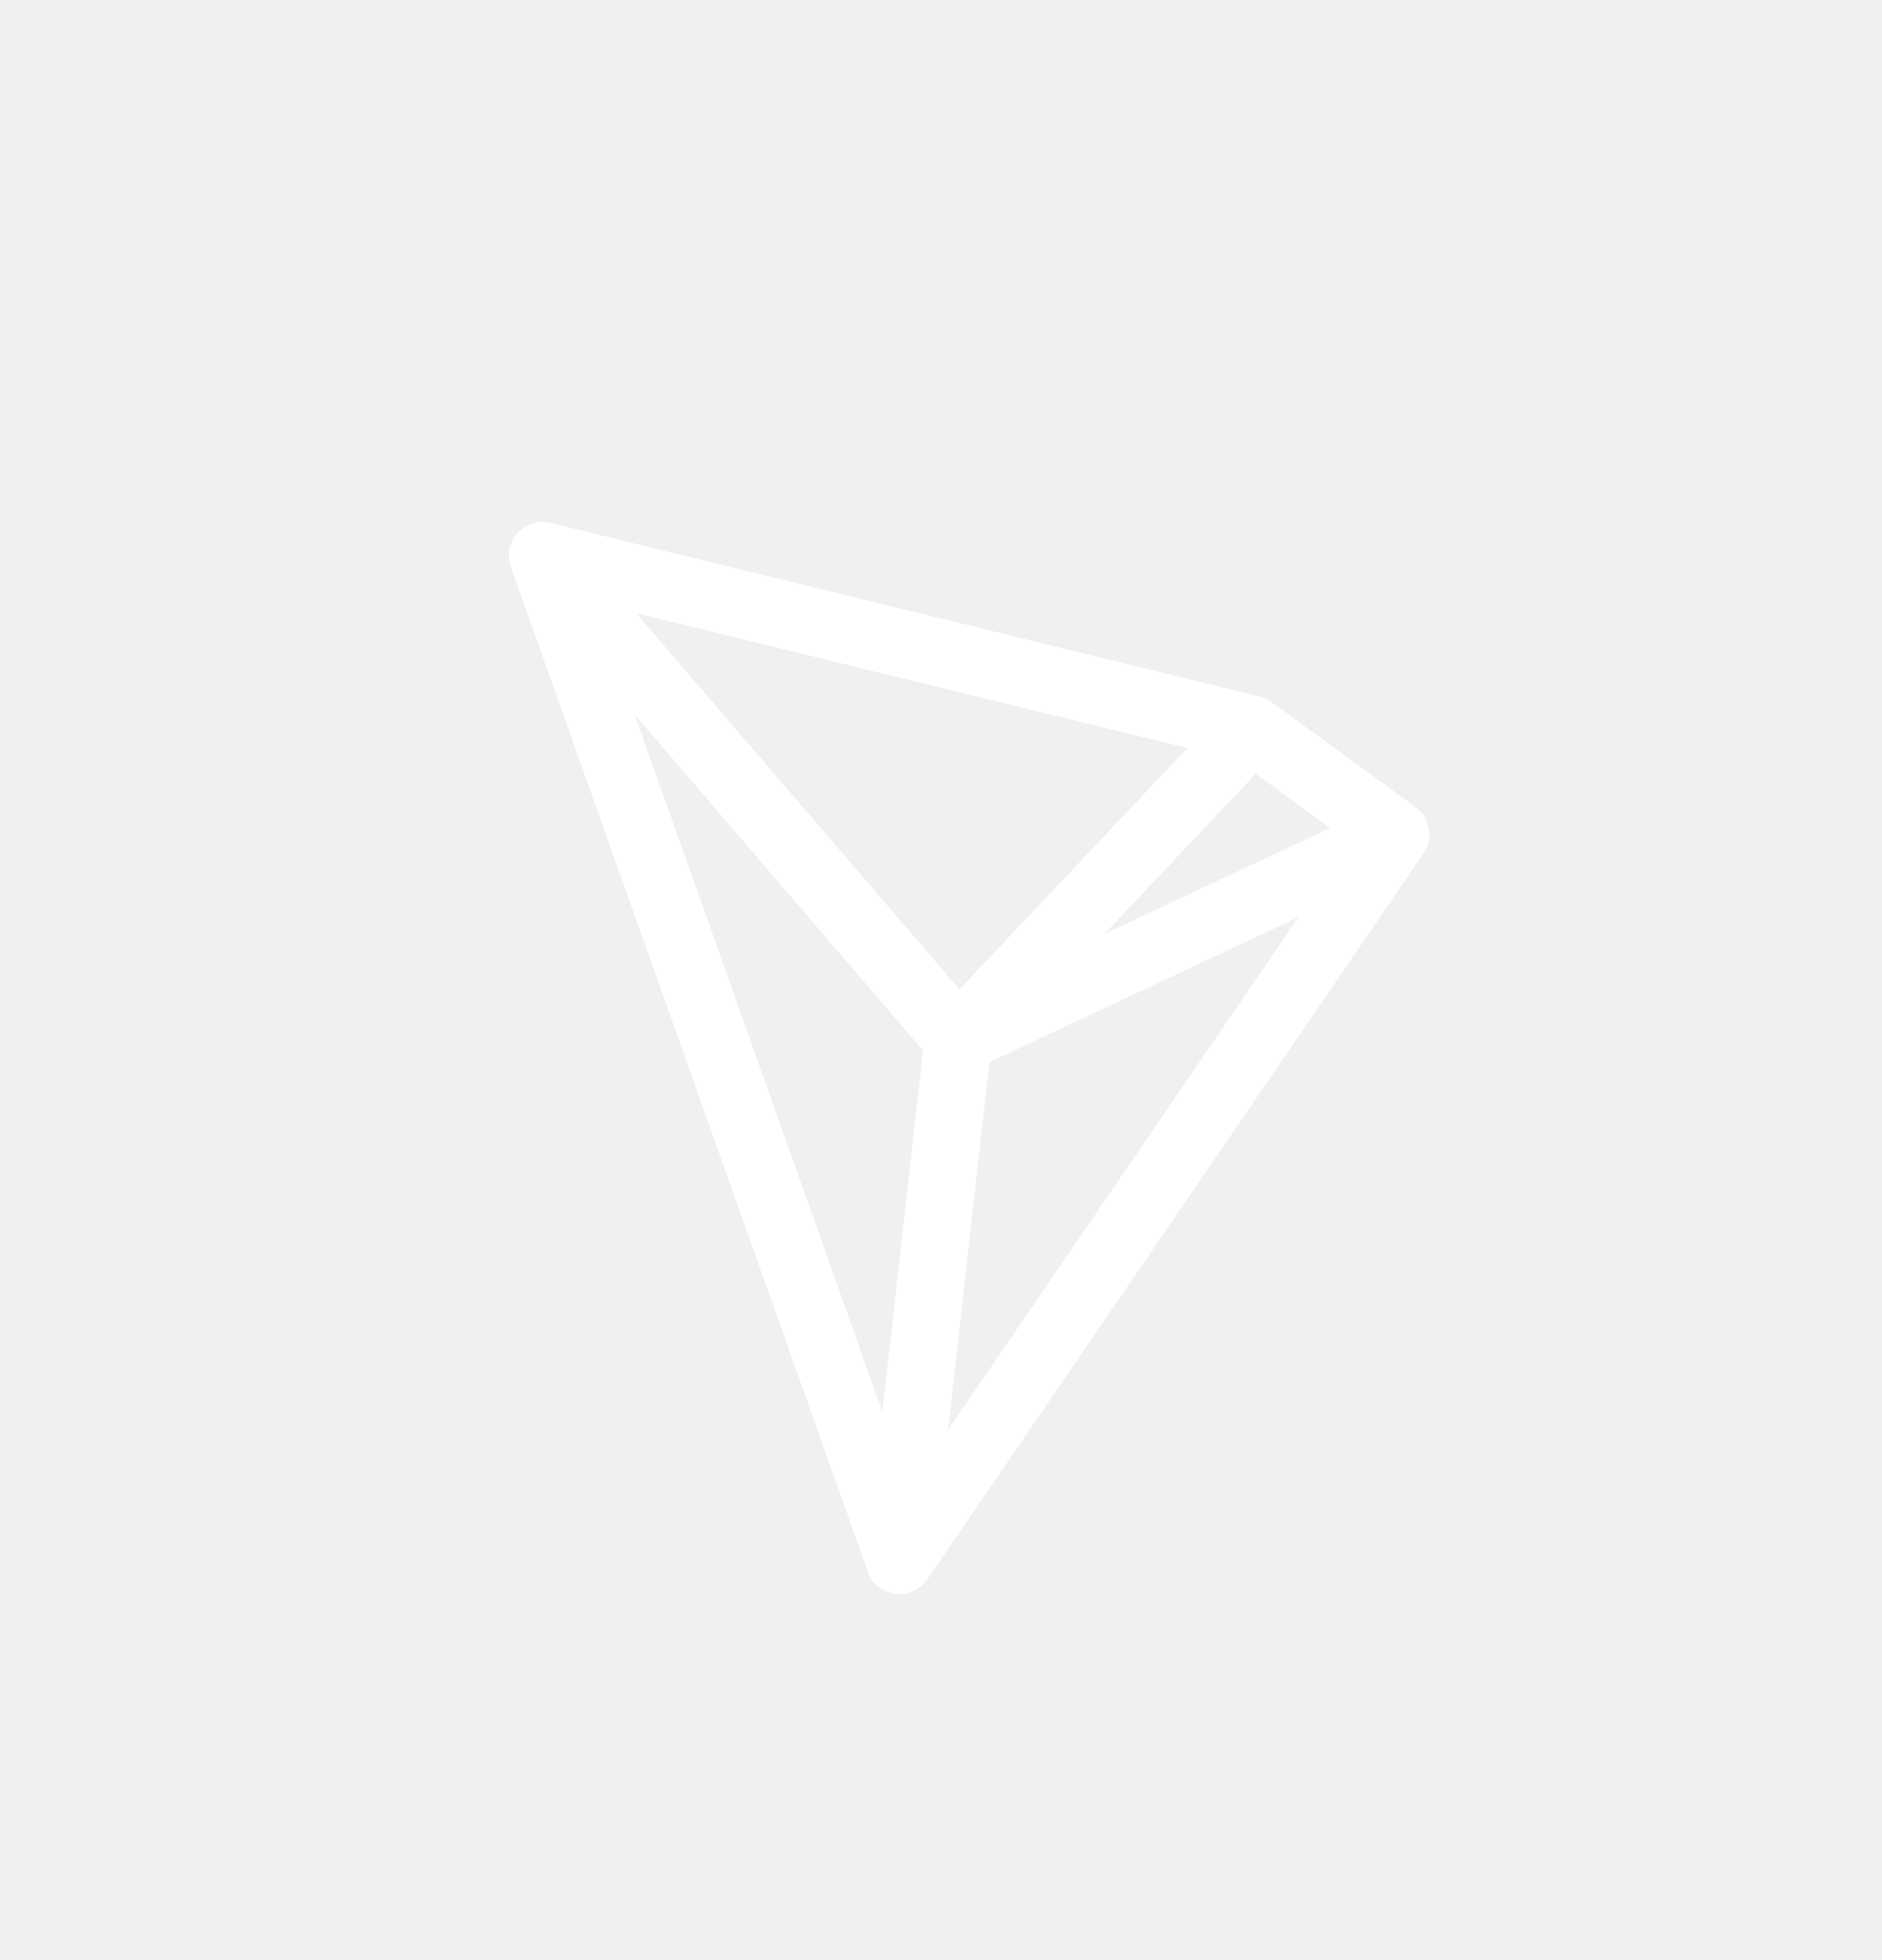
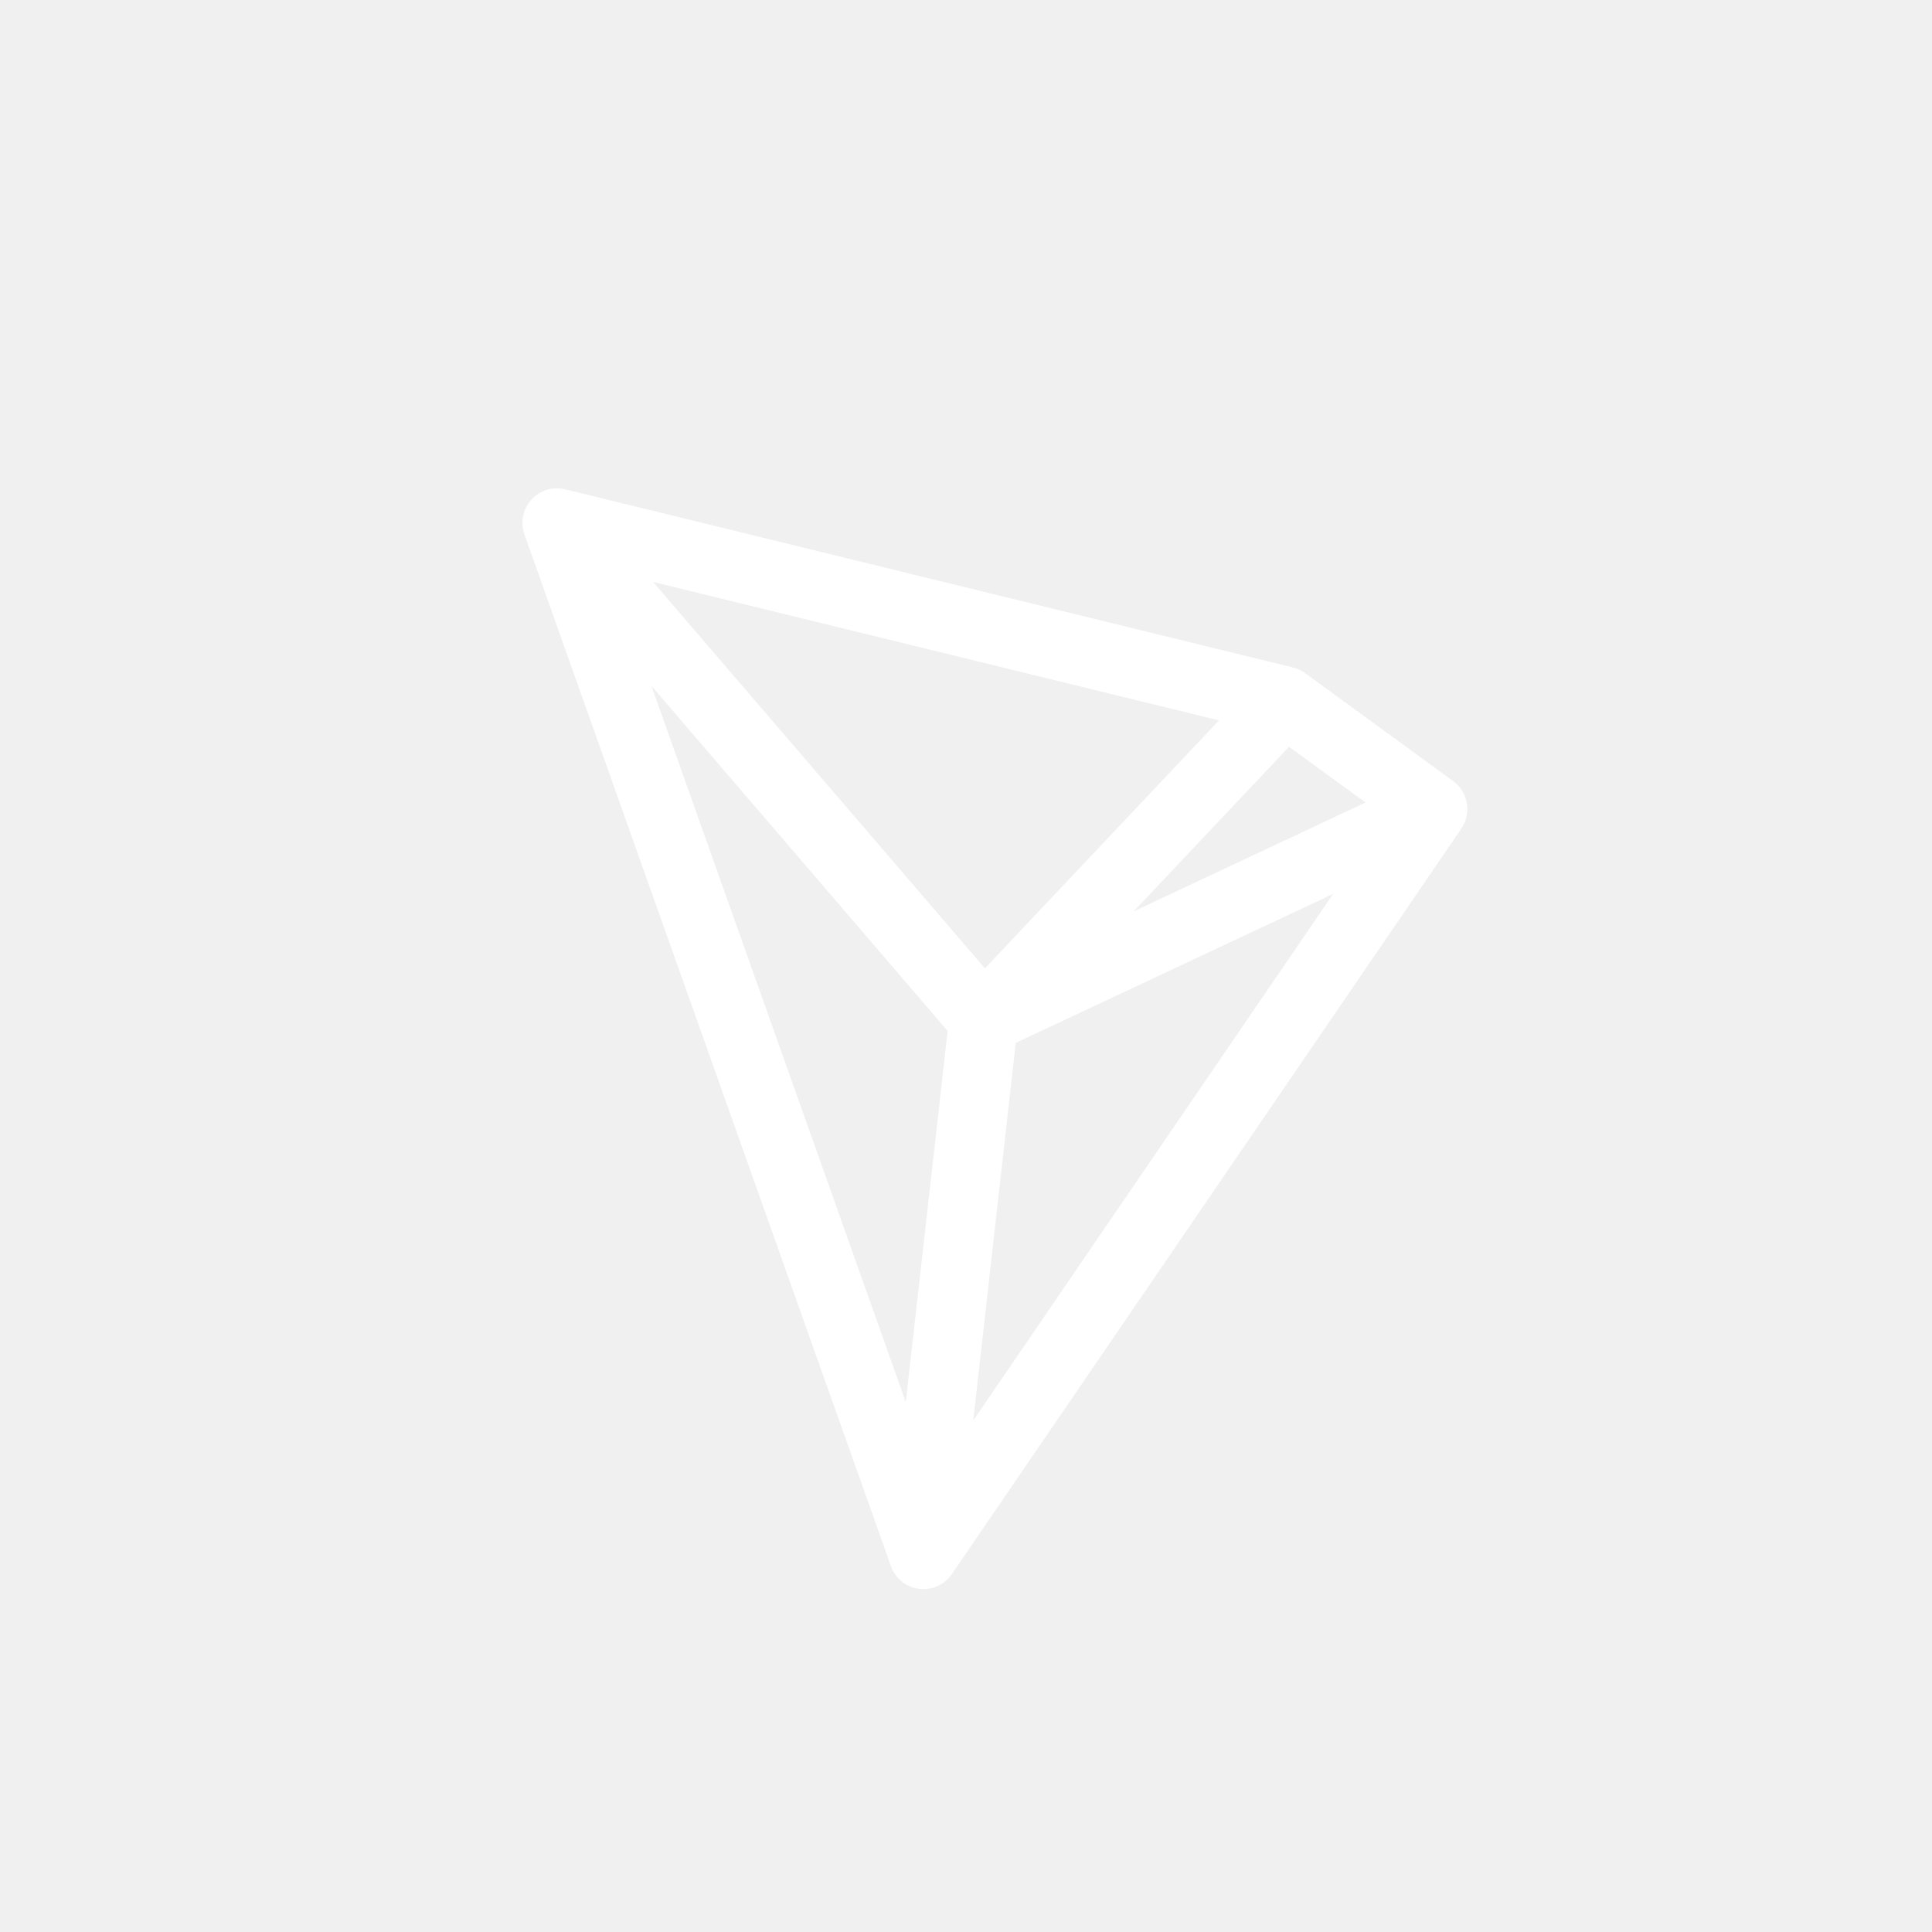
- <svg xmlns="http://www.w3.org/2000/svg" width="24" height="25" viewBox="0 0 24 25" fill="none">
-   <path fill-rule="evenodd" clip-rule="evenodd" d="M6.6 6.799C6.652 6.742 6.718 6.7 6.792 6.677C6.866 6.654 6.945 6.652 7.02 6.67L16.063 8.884C16.117 8.897 16.169 8.921 16.213 8.954L18.053 10.296C18.142 10.362 18.203 10.46 18.222 10.569C18.241 10.679 18.217 10.791 18.155 10.883L11.825 20.145C11.78 20.211 11.719 20.263 11.646 20.295C11.574 20.328 11.494 20.34 11.415 20.329C11.337 20.319 11.263 20.287 11.201 20.237C11.14 20.187 11.093 20.121 11.067 20.046L6.514 7.23C6.488 7.157 6.483 7.079 6.498 7.003C6.513 6.928 6.548 6.858 6.6 6.8M8.092 9.112L11.252 18.009L11.772 13.399L8.092 9.112ZM12.618 13.547L12.09 18.238L16.56 11.697L12.618 13.547ZM16.963 10.561L14.083 11.913L16.013 9.869L16.963 10.561ZM15.143 9.541L8.113 7.821L12.235 12.621L15.143 9.541Z" fill="white" />
+ <svg xmlns="http://www.w3.org/2000/svg" width="24" height="24" viewBox="0 0 24 24" fill="none">
+   <path fill-rule="evenodd" clip-rule="evenodd" d="M6.6 6.207C6.652 6.15 6.718 6.108 6.792 6.085C6.866 6.062 6.945 6.06 7.02 6.078L16.063 8.292C16.117 8.305 16.169 8.328 16.213 8.362L18.053 9.704C18.142 9.77 18.203 9.868 18.222 9.977C18.241 10.086 18.217 10.199 18.155 10.291L11.825 19.553C11.78 19.619 11.719 19.671 11.646 19.703C11.574 19.735 11.494 19.747 11.415 19.737C11.337 19.727 11.263 19.695 11.201 19.645C11.14 19.595 11.093 19.529 11.067 19.454L6.514 6.638C6.488 6.565 6.483 6.487 6.498 6.411C6.513 6.336 6.548 6.265 6.6 6.208M8.092 8.52L11.252 17.417L11.772 12.807L8.092 8.52ZM12.618 12.955L12.09 17.646L16.56 11.105L12.618 12.955ZM16.963 9.969L14.083 11.321L16.013 9.277L16.963 9.969ZM15.143 8.949L8.113 7.229L12.235 12.029L15.143 8.949Z" fill="white" />
</svg>
